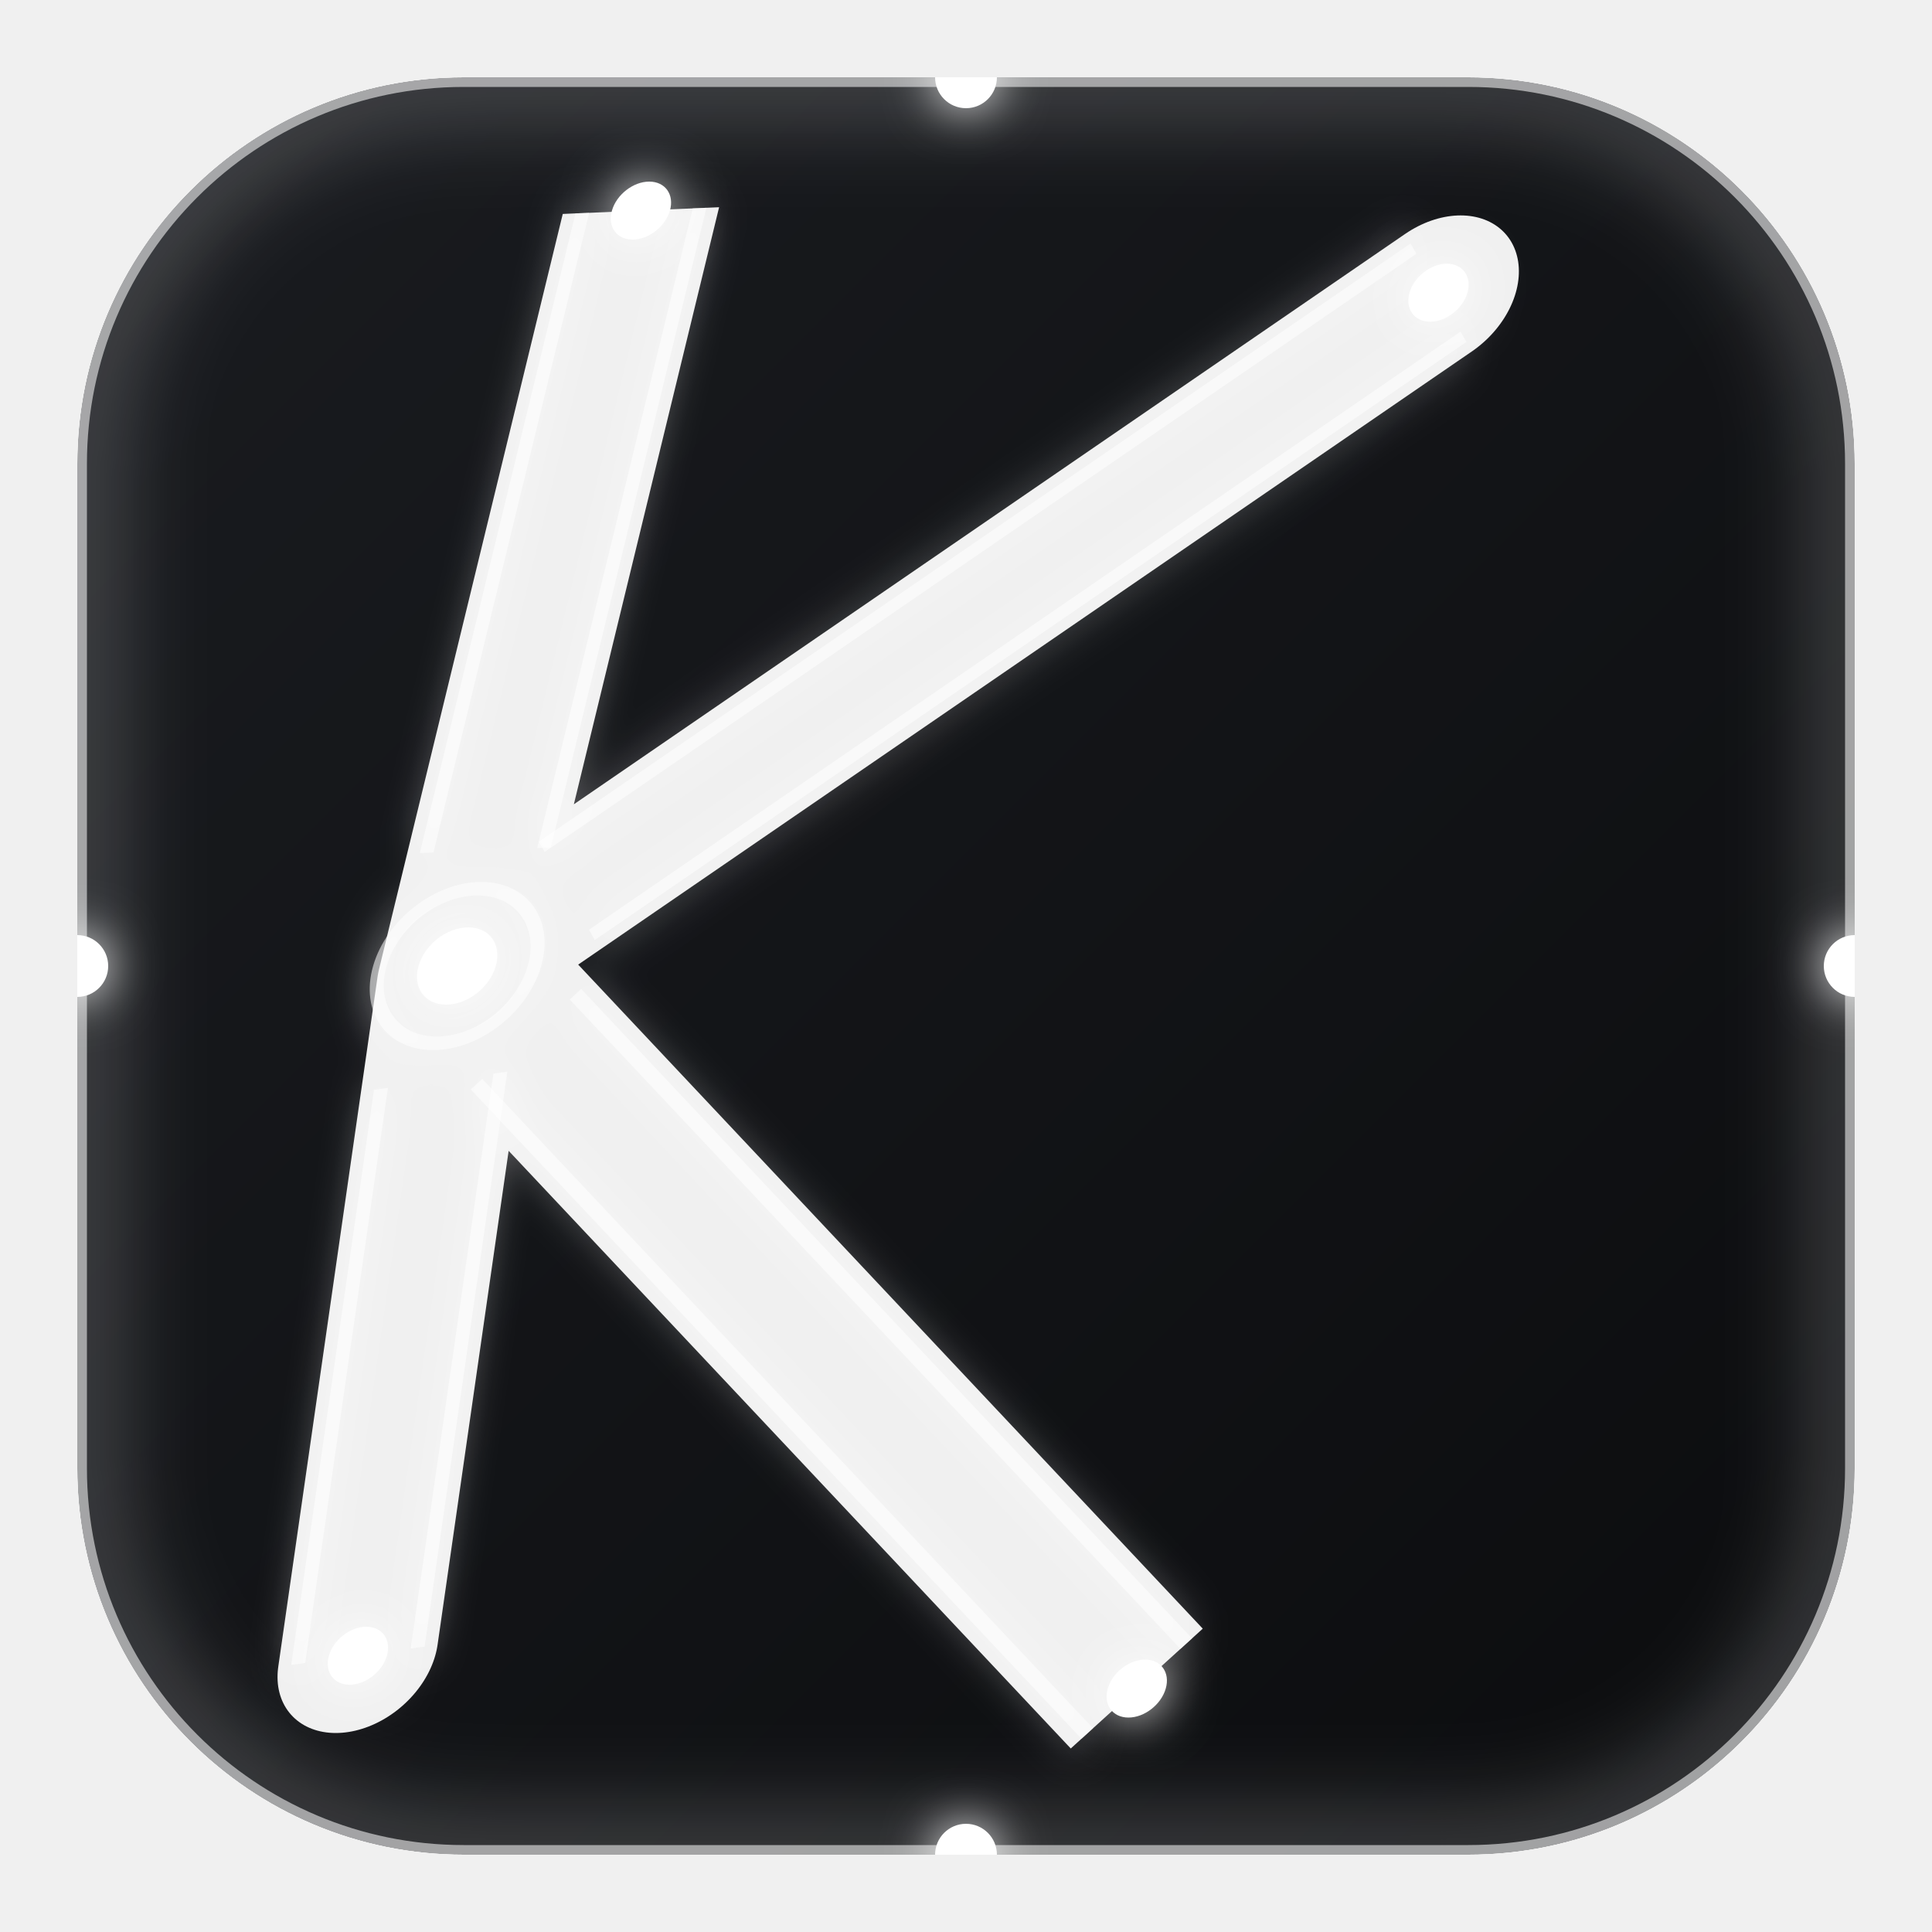
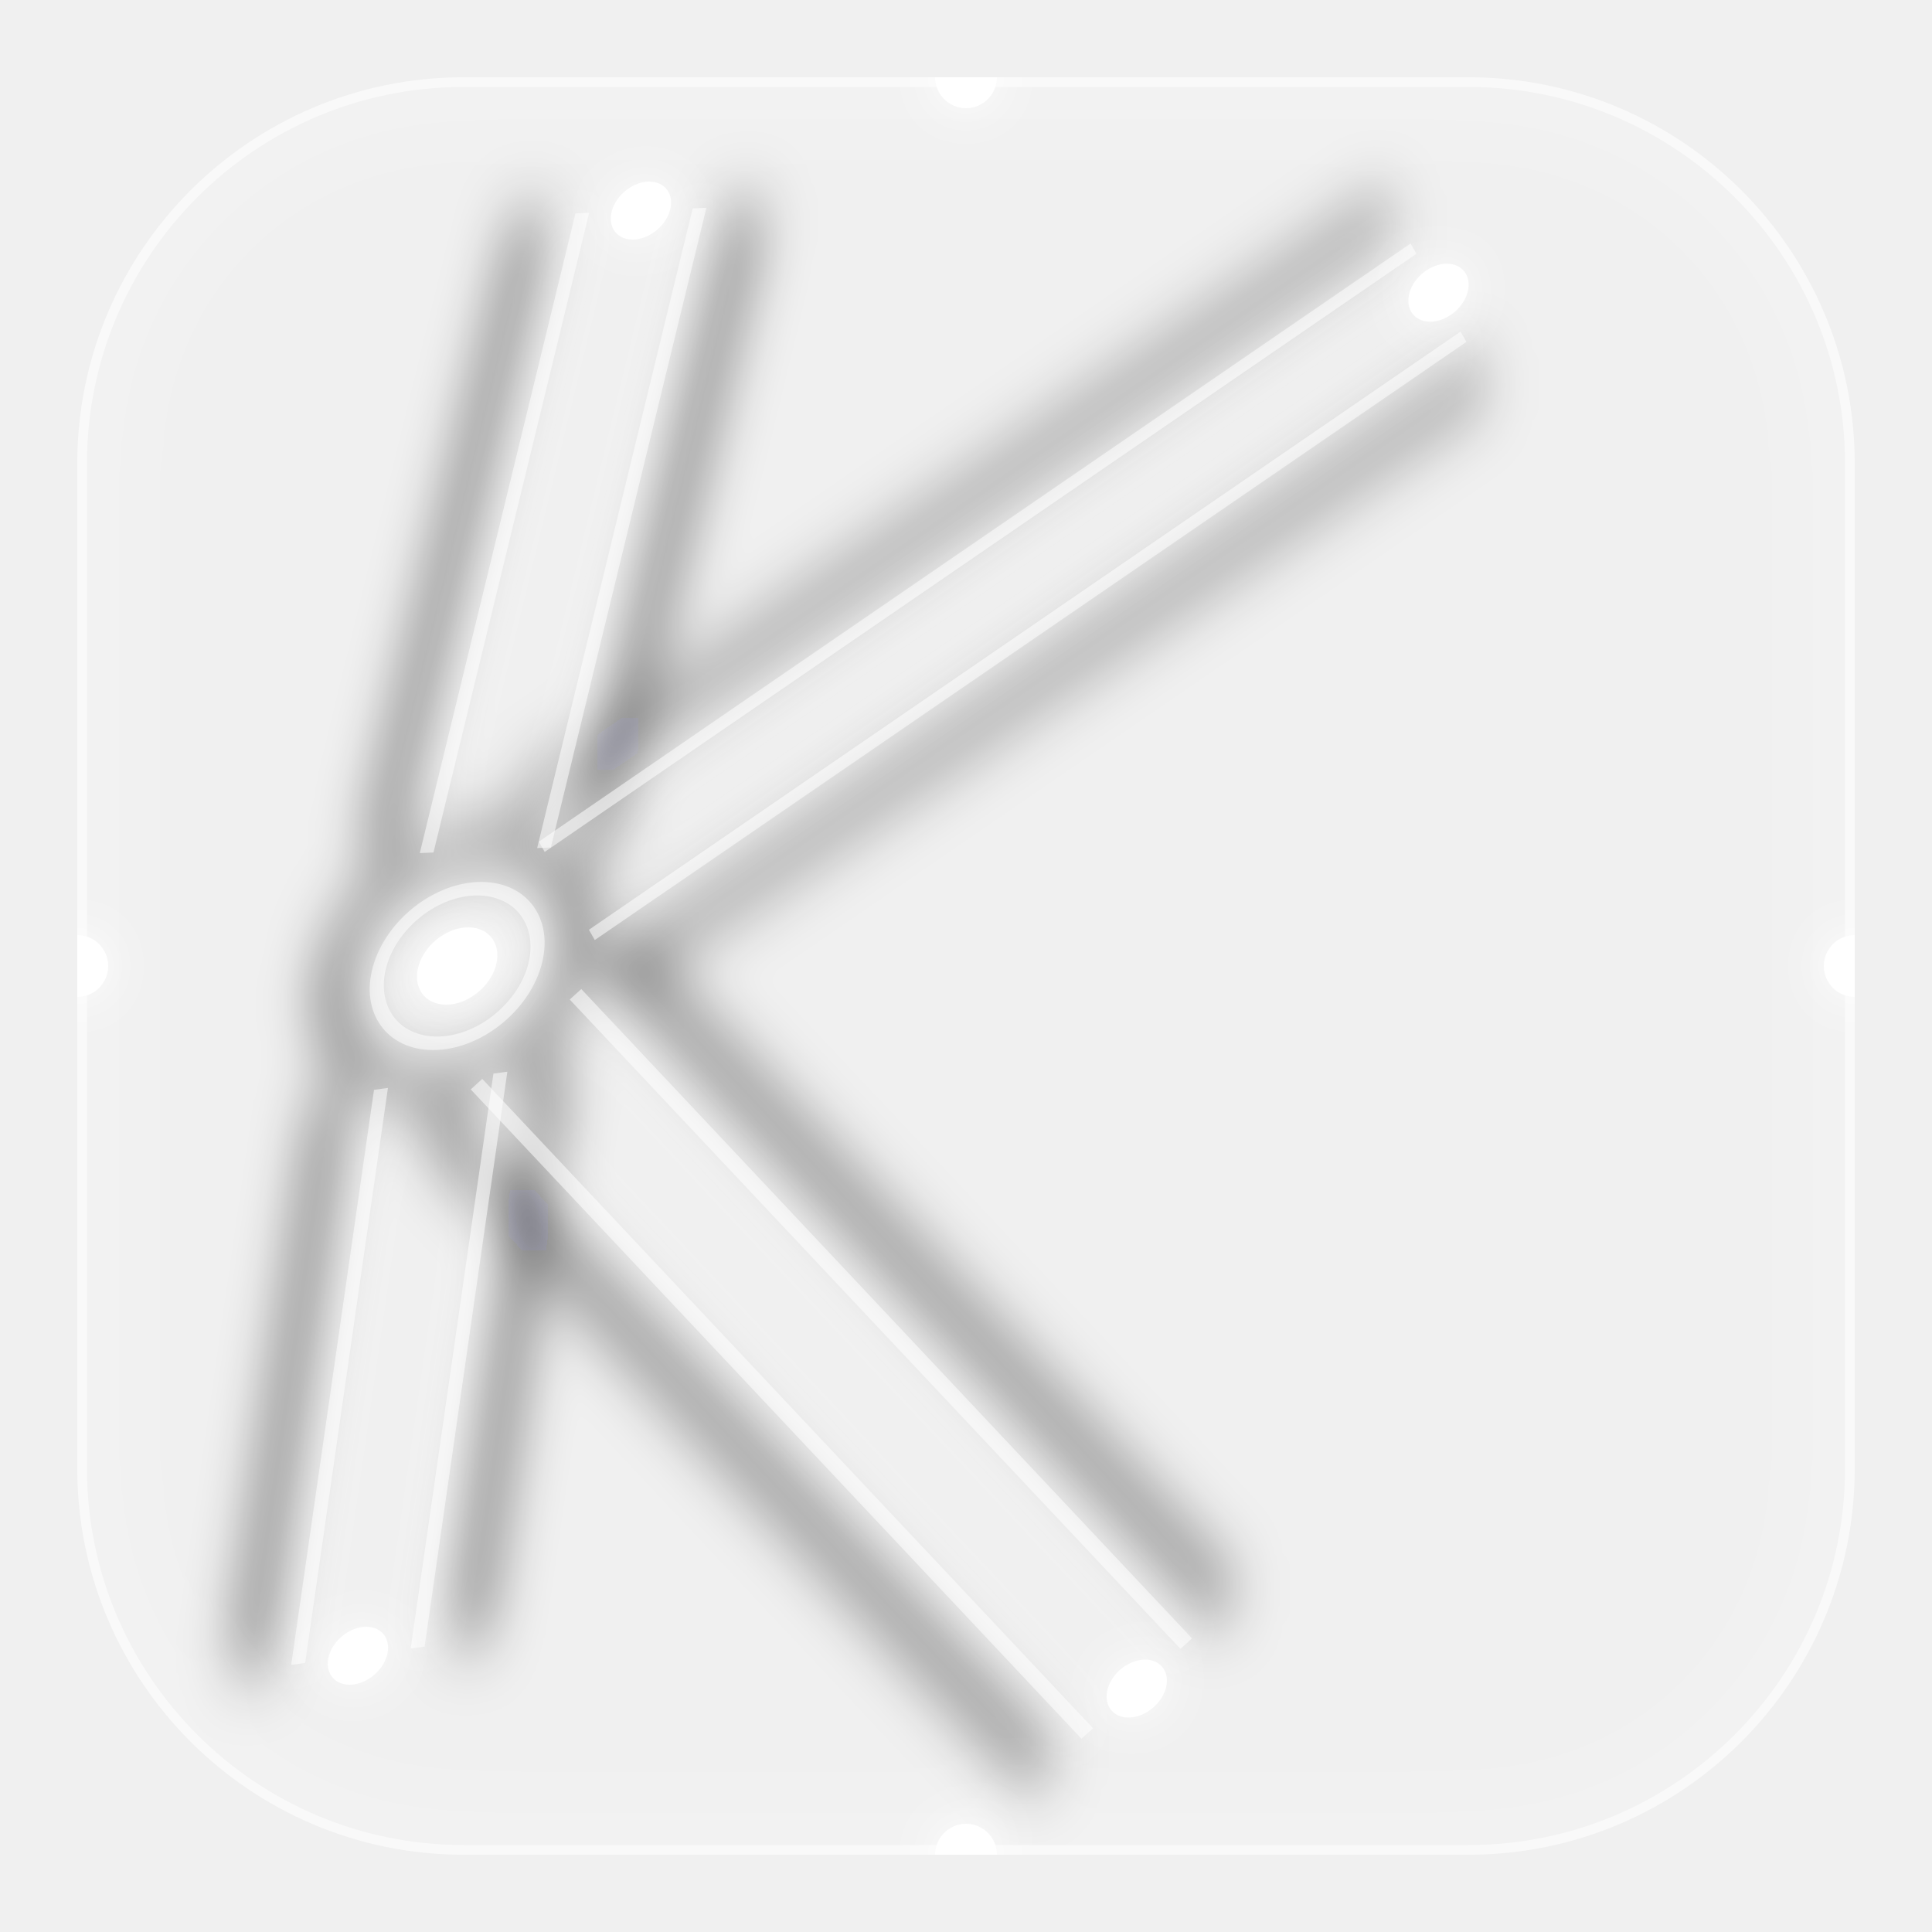
<svg xmlns="http://www.w3.org/2000/svg" viewBox="0 0 100 100">
  <defs>
    <linearGradient id="tileGrad" x1="0" y1="0" x2="1" y2="1">
      <stop offset="0" stop-color="#1a1c20" />
      <stop offset="1" stop-color="#0b0c0e" />
    </linearGradient>
    <filter id="frostBlur" x="-50%" y="-50%" width="200%" height="200%">
      <feGaussianBlur stdDeviation="2.4" />
    </filter>
    <filter id="frostBlurThin" x="-80%" y="-80%" width="260%" height="260%">
      <feGaussianBlur stdDeviation="1.2" />
    </filter>
+     <filter id="shadowBlur" x="-80%" y="-80%" width="260%" height="260%">
+       <feGaussianBlur stdDeviation="1.8" />
+     </filter>
    <filter id="glint" x="-200%" y="-200%" width="500%" height="500%">
      <feGaussianBlur in="SourceGraphic" stdDeviation="1.3" result="blur" />
      <feMerge>
        <feMergeNode in="blur" />
        <feMergeNode in="SourceGraphic" />
      </feMerge>
    </filter>
    <clipPath id="tileClip">
      <rect x="4" y="4" width="92" height="92" rx="20" />
    </clipPath>
-     <mask id="plateMask">
-       <rect x="4" y="4" width="92" height="92" rx="20" fill="white" />
+     <clipPath id="wedgeClip1">
      <g transform="skewX(-16)">
-         <path d="M36.3 10.9 L38 50 L43.1 85.7 L38 50 L78.8 15.15 L38 50 L83.9 87.4" fill="none" stroke="black" stroke-width="8" stroke-linecap="butt" stroke-linejoin="round" />
+         <path d="M40.74 43.88 L27.705 -255.84 L268.68 -150.98 L40.61 43.83 Z" />
      </g>
-     </mask>
+     </clipPath>
+     <clipPath id="wedgeClip2">
+       <g transform="skewX(-16)">
+         <path d="M44.51 48.39 L272.58 -146.42 L277.08 240.95 L44.545 51.464 Z" />
+       </g>
+     </clipPath>
+     <clipPath id="wedgeClip3">
+       <g transform="skewX(-16)">
+         <path d="M40.755 56.116 L273.29 245.6 L84.25 352.51 L41.82 55.52 Z" />
+       </g>
+     </clipPath>
+     <clipPath id="wedgeClip4">
+       <g transform="skewX(-16)">
+         <path d="M35.88 56.36 L78.31 353.35 L-262 50 L21.705 -255.58 L34.74 44.14 Z" />
+       </g>
+     </clipPath>
  </defs>
  <g clip-path="url(#tileClip)">
-     <rect x="4" y="4" width="92" height="92" rx="20" fill="url(#tileGrad)" mask="url(#plateMask)" />
+     <g clip-path="url(#wedgeClip1)">
+       <rect x="4" y="4" width="92" height="92" rx="20" fill="url(#tileGrad)" />
+     </g>
+     <g clip-path="url(#wedgeClip2)">
+       <rect x="4" y="4" width="92" height="92" rx="20" fill="url(#tileGrad)" />
+     </g>
+     <g clip-path="url(#wedgeClip3)">
+       <rect x="4" y="4" width="92" height="92" rx="20" fill="url(#tileGrad)" />
+     </g>
+     <g clip-path="url(#wedgeClip4)">
+       <rect x="4" y="4" width="92" height="92" rx="20" fill="url(#tileGrad)" />
+     </g>
+     <g transform="skewX(-16)" stroke="#05070a" stroke-opacity="0.4" stroke-width="2.2" fill="none" stroke-linecap="butt" filter="url(#shadowBlur)">
+       <path d="M43.24 43.77 L41.79 10.66" />
+       <path d="M32.24 44.25 L30.81 11.14" />
+       <path d="M33.41 56.71 L37.66 86.48" />
+       <path d="M44.3 55.17 L48.55 84.92" />
+       <path d="M46.13 50.29 L82.37 19.33" />
+       <path d="M38.99 41.93 L75.23 10.97" />
+       <path d="M39.18 58.05 L80.43 91.66" />
+       <path d="M46.12 49.53 L87.37 83.14" />
+       <circle cx="38" cy="50" r="6.2" />
+     </g>
    <g fill="none" stroke="#ffffff">
      <rect x="4" y="4" width="92" height="92" rx="20" stroke-width="3" stroke-opacity="0.3" filter="url(#frostBlur)" />
      <rect x="4" y="4" width="92" height="92" rx="20" stroke-width="1" stroke-opacity="0.55" />
      <g transform="skewX(-16)" stroke-linecap="butt">
        <g filter="url(#frostBlurThin)" stroke-width="1.6" stroke-opacity="0.3">
          <path d="M40.74 43.88 L39.297 10.77" />
          <path d="M34.74 44.14 L33.303 11.03" />
          <path d="M35.88 56.36 L40.13 86.124" />
          <path d="M41.82 55.52 L46.07 85.276" />
          <path d="M44.51 48.39 L80.747 17.43" />
          <path d="M40.61 43.83 L76.853 12.87" />
          <path d="M40.755 56.116 L82.005 89.726" />
          <path d="M44.545 51.464 L85.795 85.074" />
          <circle cx="38" cy="50" r="4" />
        </g>
        <g stroke-width="0.7" stroke-opacity="0.55">
          <path d="M40.74 43.88 L39.297 10.77" />
          <path d="M34.74 44.14 L33.303 11.03" />
          <path d="M35.88 56.36 L40.13 86.124" />
          <path d="M41.82 55.52 L46.07 85.276" />
          <path d="M44.51 48.39 L80.747 17.43" />
          <path d="M40.61 43.83 L76.853 12.87" />
          <path d="M40.755 56.116 L82.005 89.726" />
          <path d="M44.545 51.464 L85.795 85.074" />
          <circle cx="38" cy="50" r="4" />
        </g>
      </g>
    </g>
    <g fill="#ffffff" filter="url(#glint)">
      <circle cx="50" cy="4" r="1.6">
        <animate attributeName="opacity" values="0;1;0.15;0" keyTimes="0;0.2;0.5;1" dur="2.3s" begin="0s" repeatCount="indefinite" />
      </circle>
      <circle cx="96" cy="50" r="1.6">
        <animate attributeName="opacity" values="0;1;0.15;0" keyTimes="0;0.2;0.5;1" dur="2.6s" begin="0.6s" repeatCount="indefinite" />
      </circle>
      <circle cx="50" cy="96" r="1.6">
        <animate attributeName="opacity" values="0;1;0.15;0" keyTimes="0;0.2;0.5;1" dur="2.1s" begin="1.1s" repeatCount="indefinite" />
      </circle>
      <circle cx="4" cy="50" r="1.6">
        <animate attributeName="opacity" values="0;1;0.15;0" keyTimes="0;0.2;0.5;1" dur="2.8s" begin="1.6s" repeatCount="indefinite" />
      </circle>
      <g transform="skewX(-16)">
        <circle cx="38" cy="50" r="2">
          <animate attributeName="opacity" values="0;1;0.2;0" keyTimes="0;0.15;0.45;1" dur="1.9s" begin="0.3s" repeatCount="indefinite" />
        </circle>
        <circle cx="36.3" cy="10.9" r="1.5">
          <animate attributeName="opacity" values="0;1;0.15;0" keyTimes="0;0.2;0.5;1" dur="2.4s" begin="0.9s" repeatCount="indefinite" />
        </circle>
        <circle cx="43.1" cy="85.7" r="1.5">
          <animate attributeName="opacity" values="0;1;0.15;0" keyTimes="0;0.2;0.5;1" dur="2.2s" begin="1.4s" repeatCount="indefinite" />
        </circle>
        <circle cx="78.8" cy="15.15" r="1.5">
          <animate attributeName="opacity" values="0;1;0.15;0" keyTimes="0;0.2;0.5;1" dur="2.5s" begin="0.2s" repeatCount="indefinite" />
        </circle>
        <circle cx="83.9" cy="87.4" r="1.5">
          <animate attributeName="opacity" values="0;1;0.15;0" keyTimes="0;0.2;0.5;1" dur="2.0s" begin="1.8s" repeatCount="indefinite" />
        </circle>
      </g>
    </g>
  </g>
</svg>
